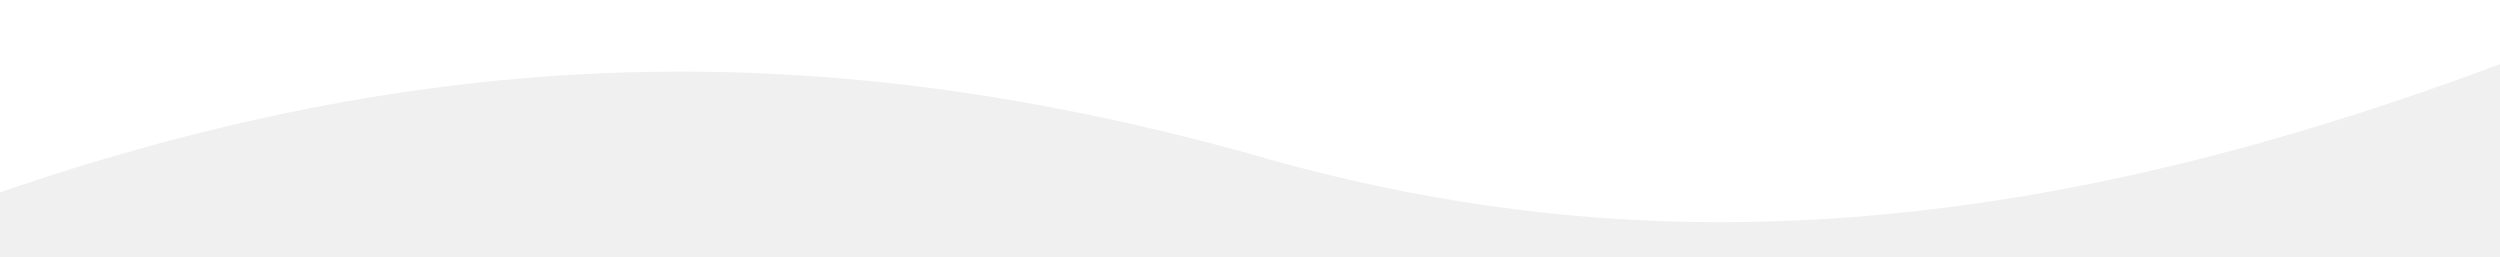
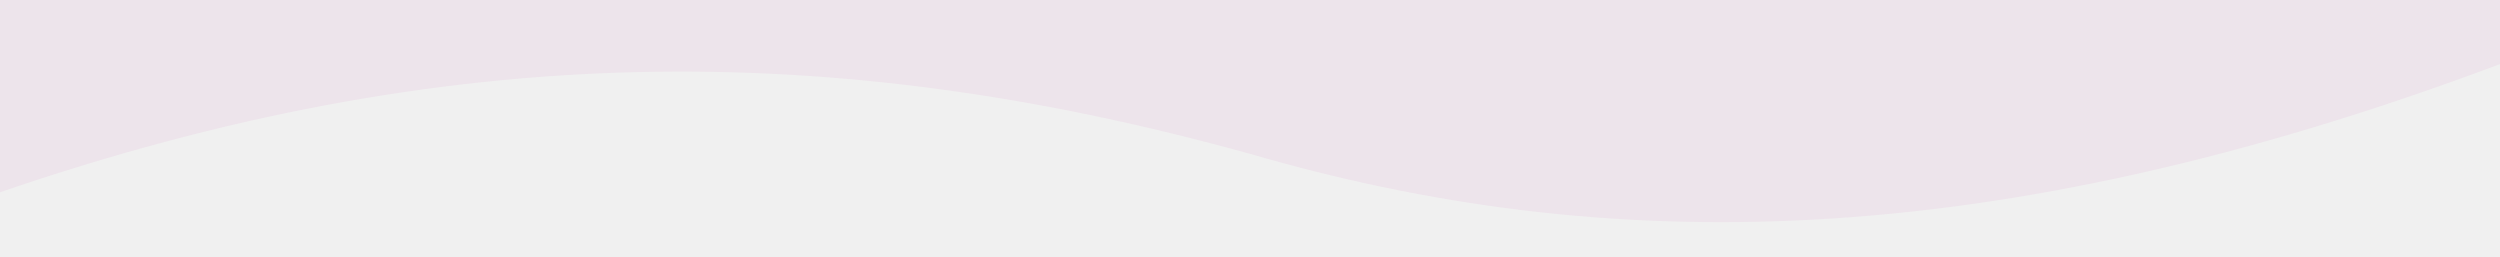
<svg xmlns="http://www.w3.org/2000/svg" preserveAspectRatio="none" overflow="visible" style="display: block;" width="390" height="40" viewBox="0 0 390 40" fill="none">
  <g id="Frame">
-     <path id="Vector" d="M0 0H390V10C310 40 250 40 195 24C130 6 70 6 0 30V0Z" fill="white" />
+     <path id="Vector" d="M0 0H390V10C310 40 250 40 195 24C130 6 70 6 0 30V0Z" fill="#EDE4EB" />
  </g>
</svg>
